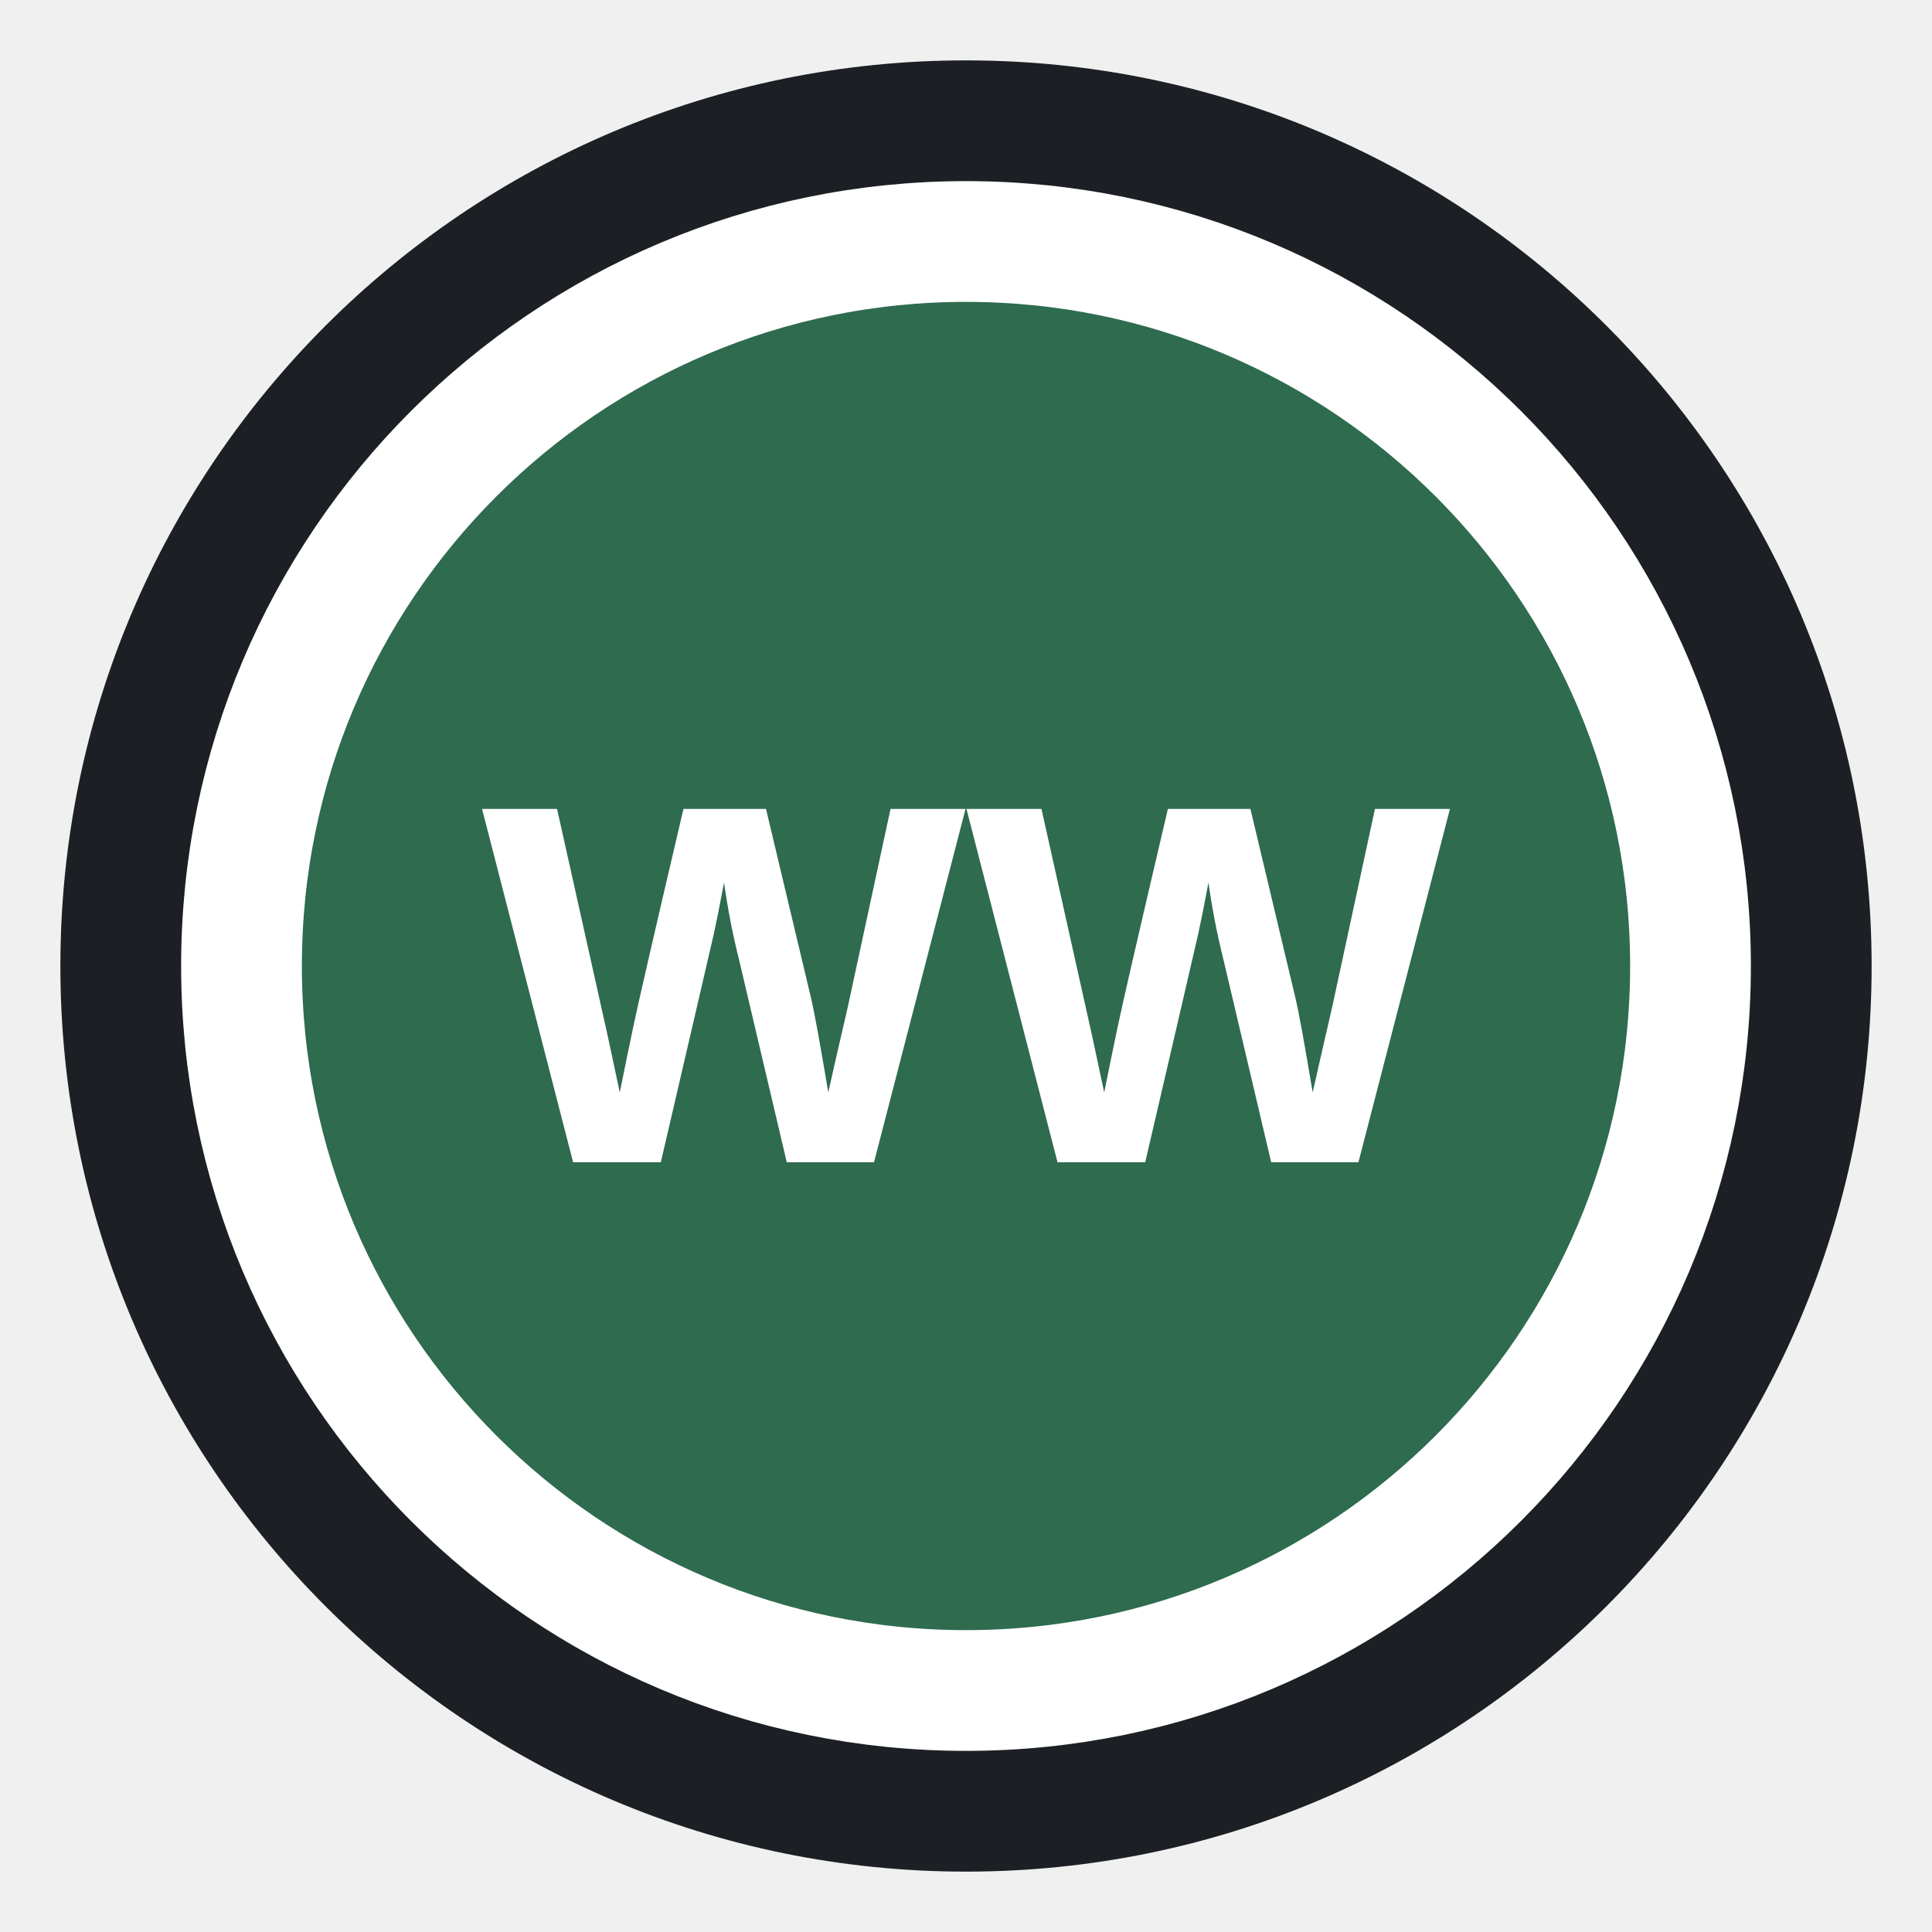
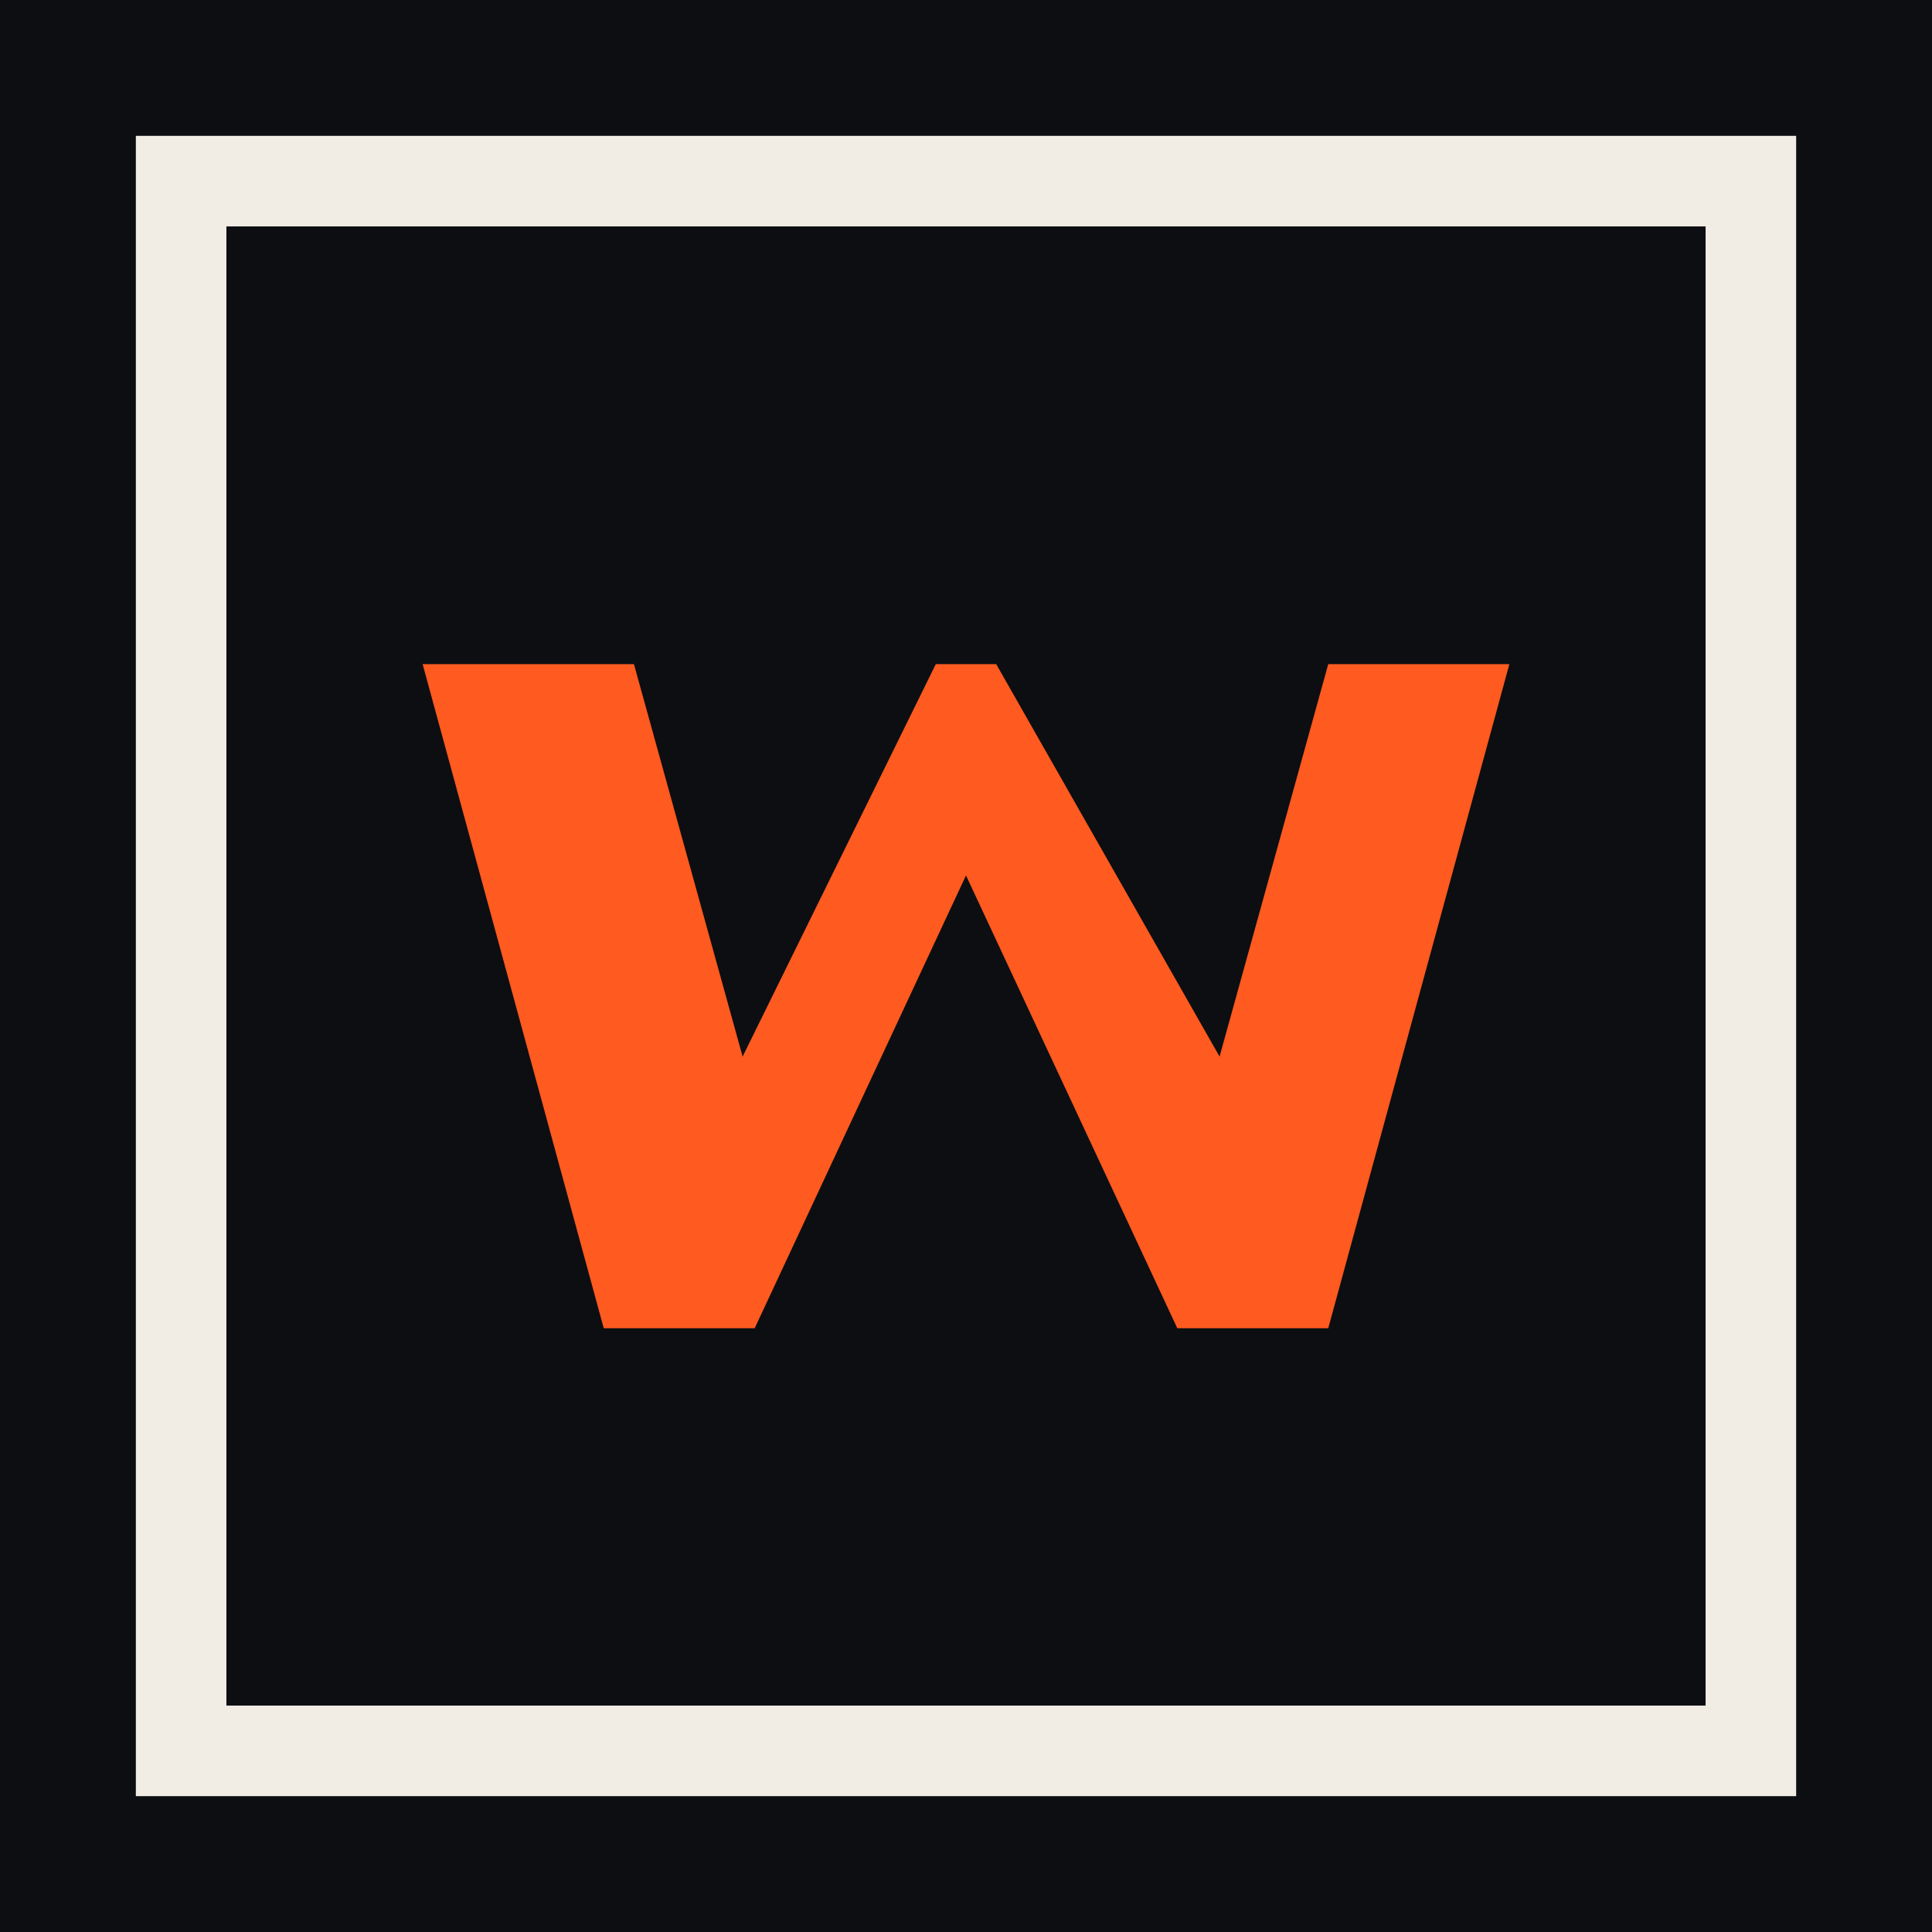
<svg xmlns="http://www.w3.org/2000/svg" viewBox="0 0 64 64">
-   <circle cx="32" cy="32" r="30" fill="#1c2024" />
-   <circle cx="32" cy="32" r="24" fill="#2e6b4f" stroke="#fff" stroke-width="4" />
-   <text x="32" y="38.5" text-anchor="middle" font-family="Arial,sans-serif" font-weight="800" font-size="17" fill="#fff">WW</text>
+   <rect width="64" height="64" fill="#0d0e11" />
+   <rect x="6" y="6" width="52" height="52" fill="none" stroke="#f2ede4" stroke-width="3" />
+   <path d="M14 22 20 44h5l7-15 7 15h5l6-22h-6l-3.6 13L33 22h-2l-6.4 13L21 22Z" fill="#ff5a1f" />
</svg>
